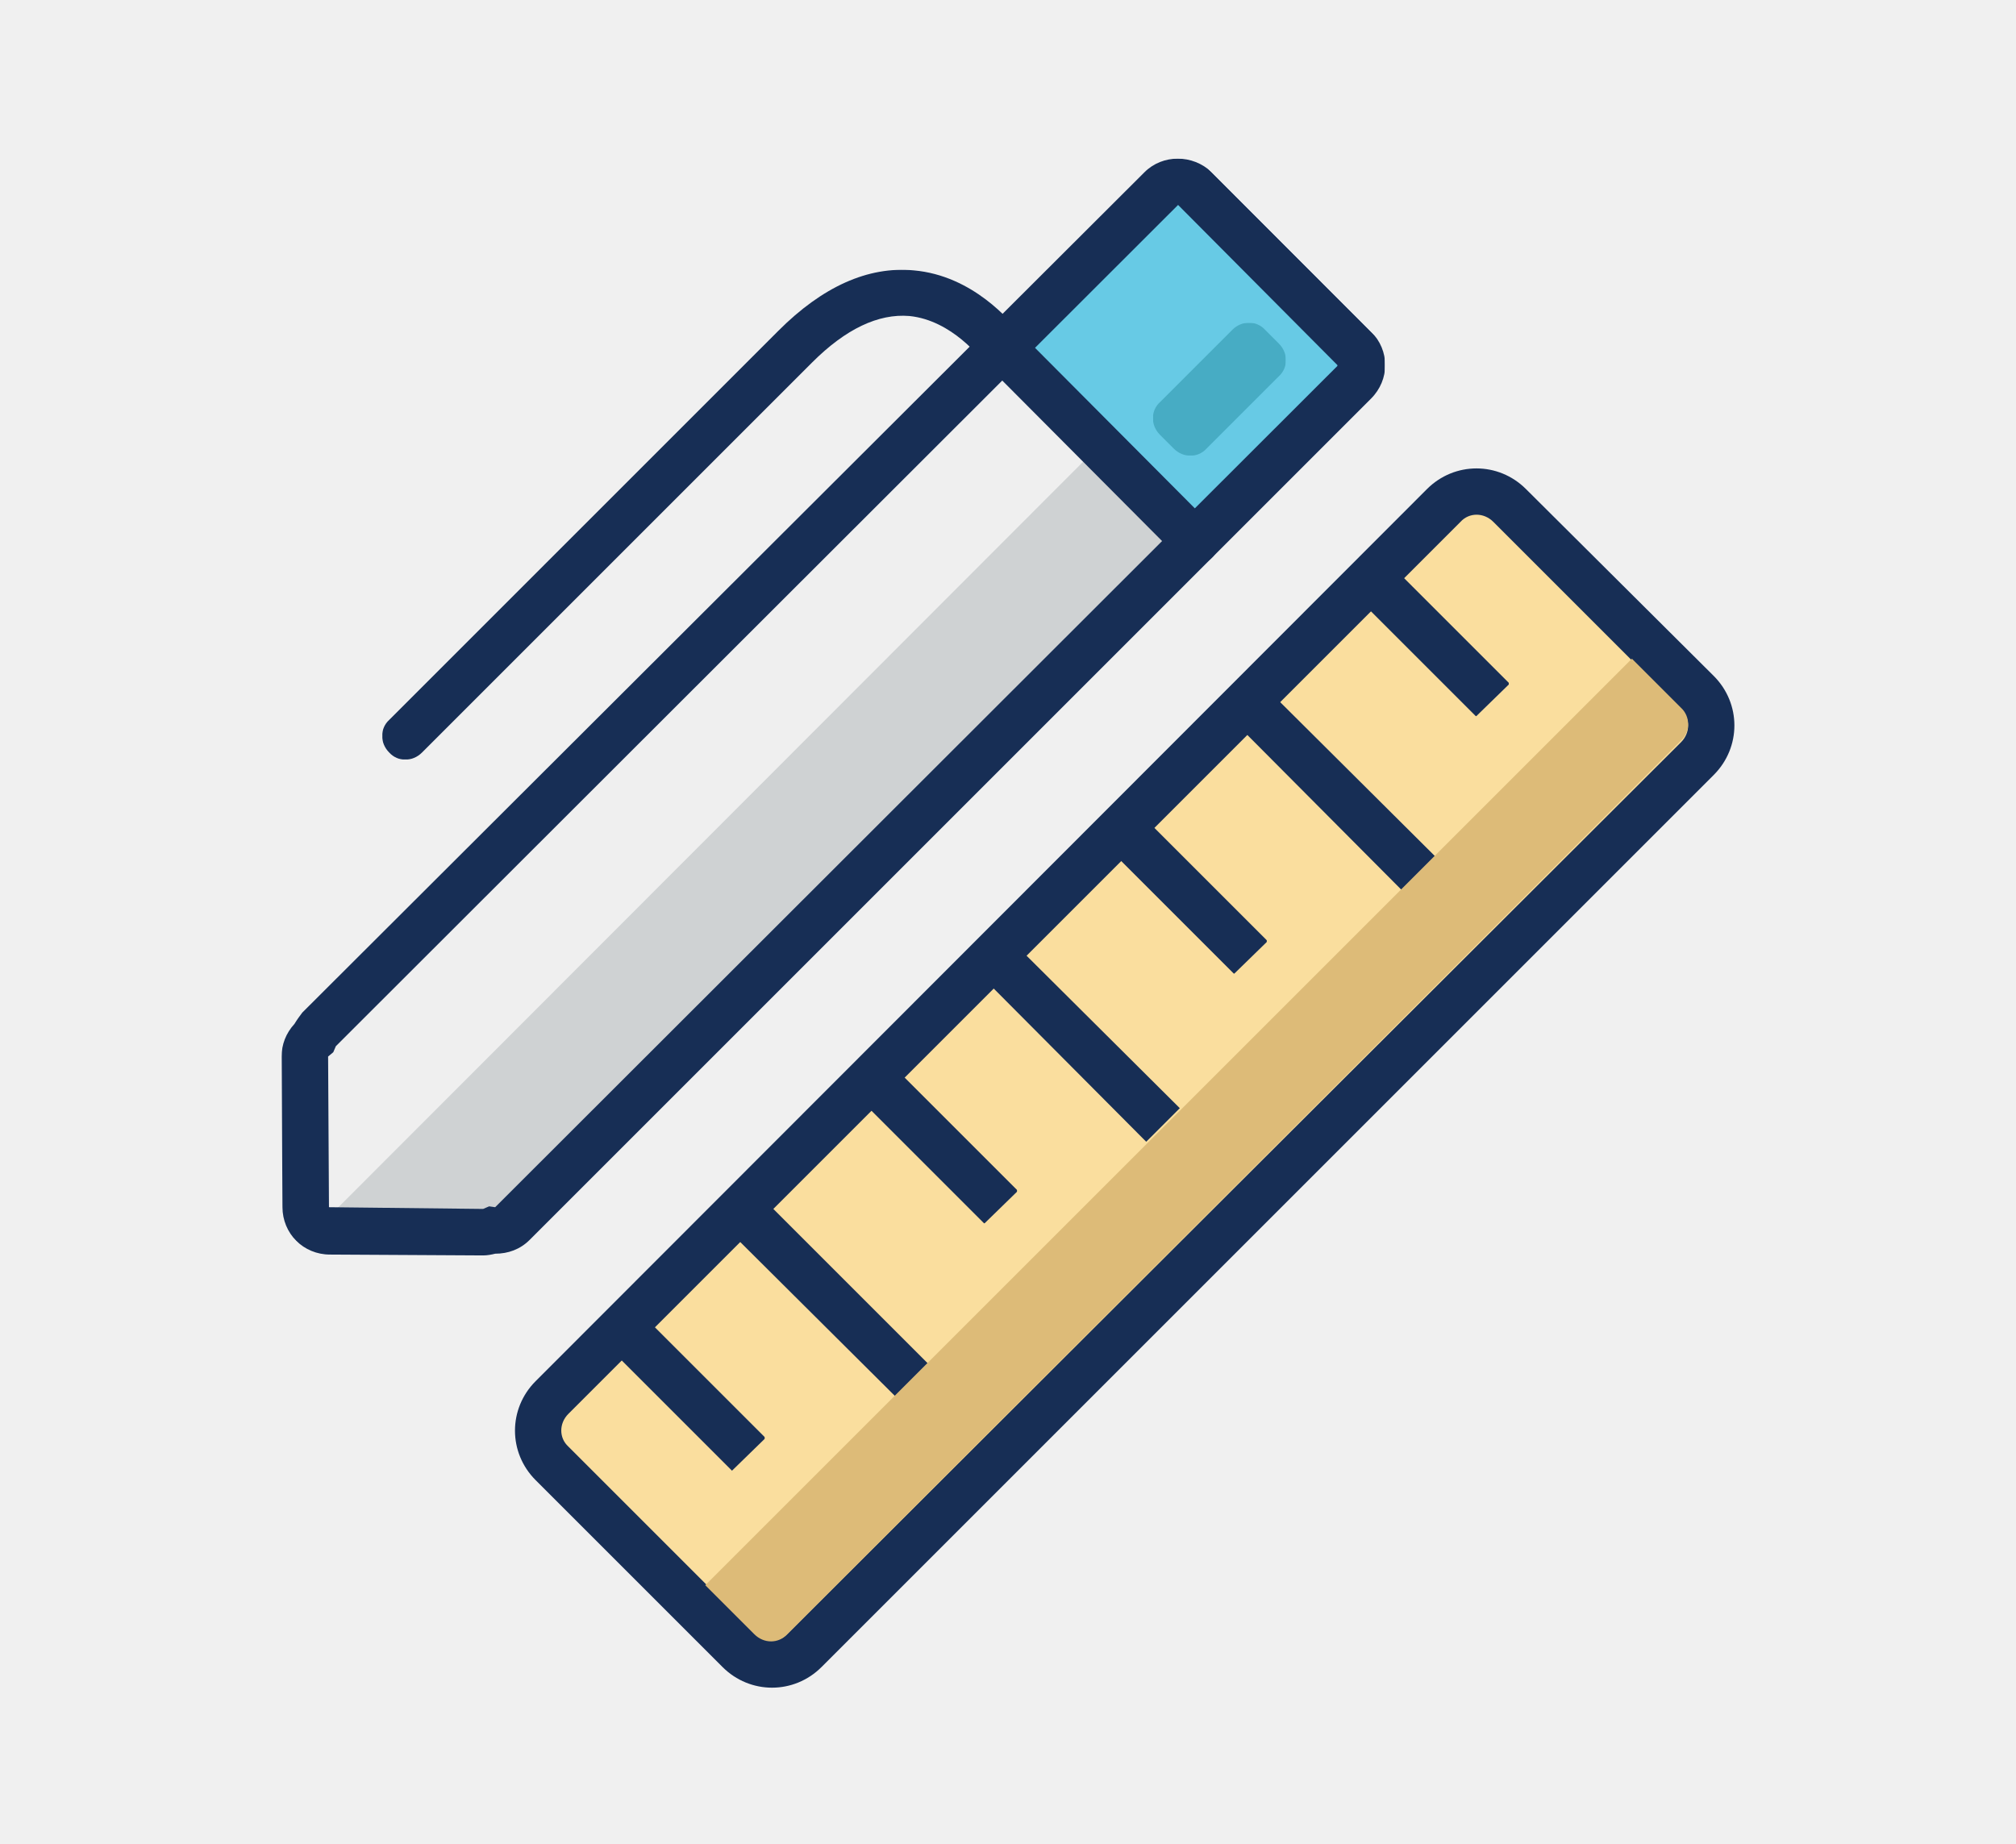
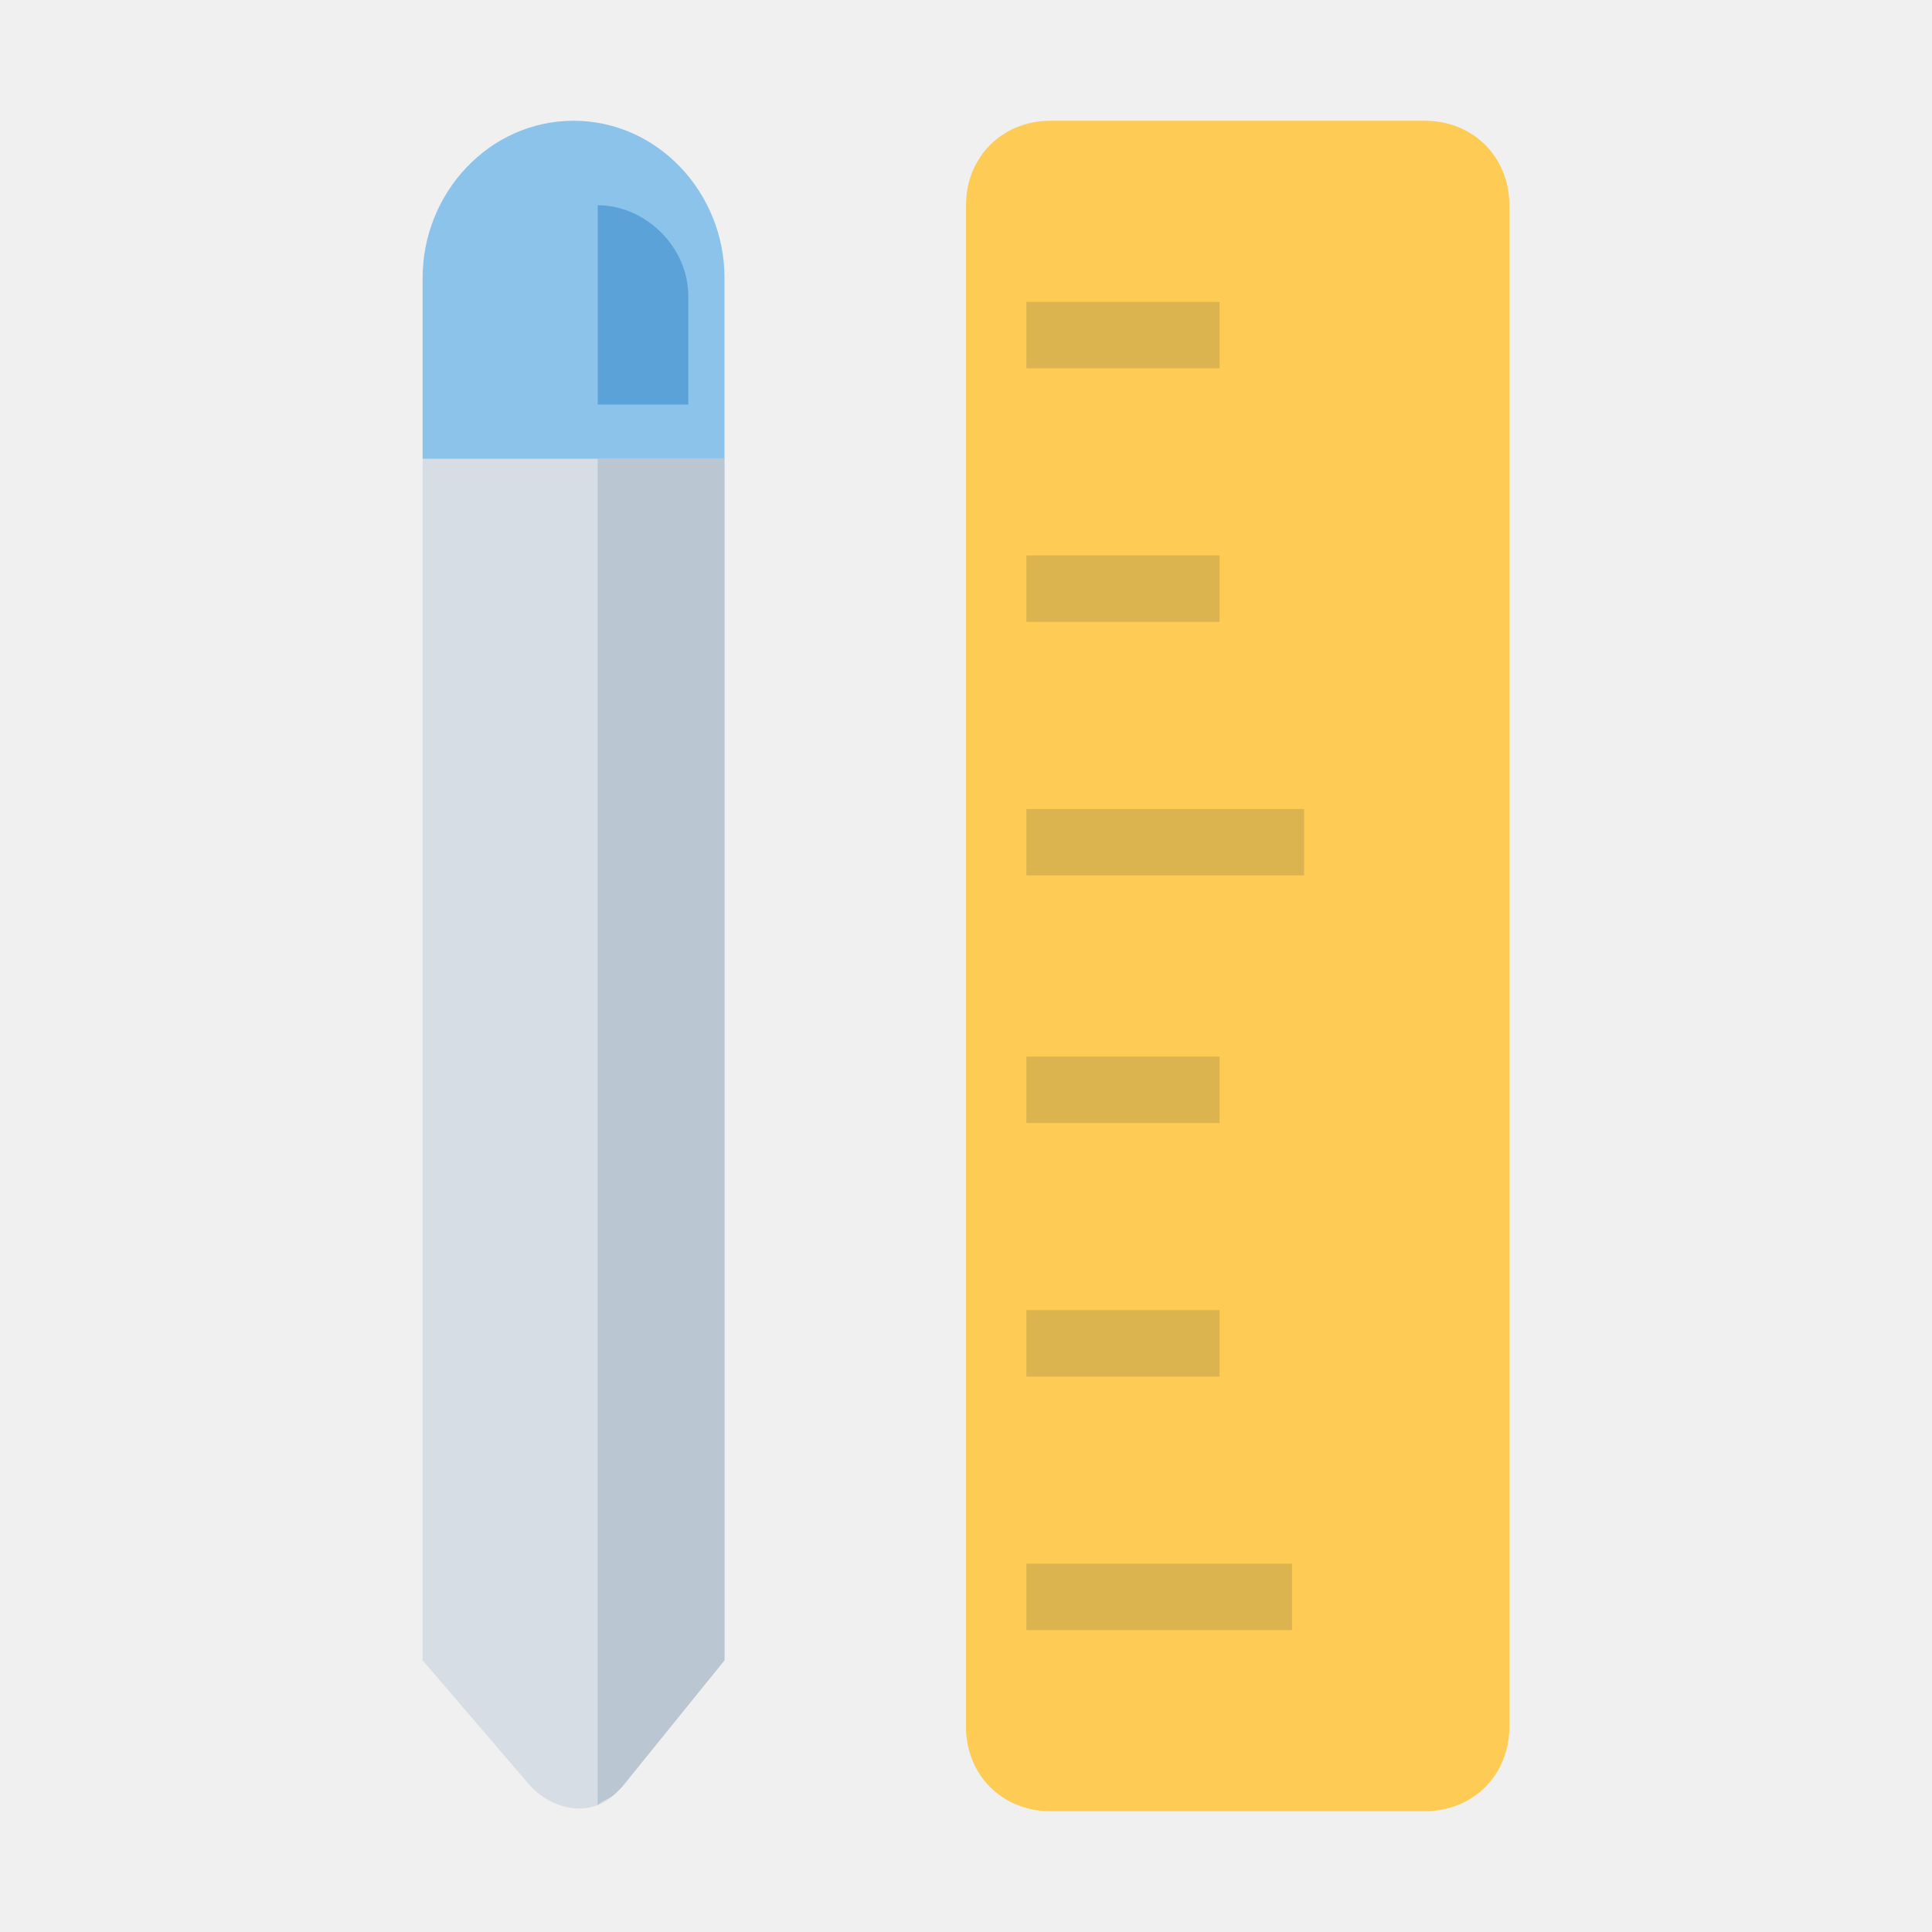
- <svg xmlns="http://www.w3.org/2000/svg" version="1.1" id="Layer_1" x="0px" y="0px" viewBox="0 0 234.1 214.1" style="enable-background:new 0 0 234.1 214.1;" xml:space="preserve">
+ <svg xmlns="http://www.w3.org/2000/svg" xmlns:xlink="http://www.w3.org/1999/xlink" version="1.1" id="Layer_1" x="0px" y="0px" viewBox="0 0 32 32" style="enable-background:new 0 0 32 32;" xml:space="preserve">
  <style type="text/css">
- 	.st0{fill:#FADE9E;}
- 	.st1{fill:#172E55;}
- 	.st2{fill:#DDBB78;}
- 	.st3{filter:url(#Adobe_OpacityMaskFilter);}
- 	.st4{fill:#FFFFFF;}
- 	.st5{mask:url(#mask-2_26_);fill:#172E55;}
- 	.st6{filter:url(#Adobe_OpacityMaskFilter_1_);}
- 	.st7{mask:url(#mask-2_25_);fill:#172E55;}
- 	.st8{filter:url(#Adobe_OpacityMaskFilter_2_);}
- 	.st9{mask:url(#mask-2_24_);fill:#172E55;}
- 	.st10{filter:url(#Adobe_OpacityMaskFilter_3_);}
- 	.st11{mask:url(#mask-2_23_);fill:#172E55;}
- 	.st12{filter:url(#Adobe_OpacityMaskFilter_4_);}
- 	.st13{mask:url(#mask-2_22_);fill:#172E55;}
- 	.st14{filter:url(#Adobe_OpacityMaskFilter_5_);}
- 	.st15{mask:url(#mask-2_21_);fill:#172E55;}
- 	.st16{filter:url(#Adobe_OpacityMaskFilter_6_);}
- 	.st17{mask:url(#mask-2_20_);fill:#172E55;}
- 	.st18{filter:url(#Adobe_OpacityMaskFilter_7_);}
- 	.st19{mask:url(#mask-2_19_);fill:#EFEFEF;}
- 	.st20{filter:url(#Adobe_OpacityMaskFilter_8_);}
- 	.st21{mask:url(#mask-2_18_);fill:#CFD2D3;}
- 	.st22{filter:url(#Adobe_OpacityMaskFilter_9_);}
- 	.st23{mask:url(#mask-2_17_);fill:#67CAE5;}
- 	.st24{filter:url(#Adobe_OpacityMaskFilter_10_);}
- 	.st25{mask:url(#mask-2_16_);fill:#172E55;}
- 	.st26{filter:url(#Adobe_OpacityMaskFilter_11_);}
- 	.st27{mask:url(#mask-2_15_);fill:#172E55;}
- 	.st28{filter:url(#Adobe_OpacityMaskFilter_12_);}
- 	.st29{mask:url(#mask-2_14_);fill:#47ACC4;}
+ 	.st0{clip-path:url(#SVGID_2_);fill:#FECC55;}
+ 	.st1{clip-path:url(#SVGID_4_);fill:#D7DDE4;}
+ 	.st2{clip-path:url(#SVGID_6_);fill:#BAC6D2;}
+ 	.st3{clip-path:url(#SVGID_8_);fill:#8BC3EA;}
+ 	.st4{clip-path:url(#SVGID_10_);fill:#5BA2D9;}
+ 	.st5{opacity:0.15;clip-path:url(#SVGID_12_);fill:#1D252E;}
</style>
-   <path id="Fill-1_2_" class="st0" d="M85.8,191.7L64.1,170c-2.1-2.1-2.1-5.6,0-7.7L167.7,58.7c2.1-2.1,5.6-2.1,7.7,0l21.7,21.7  c2.1,2.1,2.1,5.6,0,7.7L93.5,191.7C91.4,193.8,87.9,193.8,85.8,191.7" />
-   <path id="Fill-3_3_" class="st1" d="M173.4,60.6c-1.1-1.1-2.8-1.1-3.8,0L66,164.2c-1.1,1.1-1.1,2.8,0,3.8l21.7,21.7  c1.1,1.1,2.8,1.1,3.8,0L195.2,86.2c1.1-1.1,1.1-2.8,0-3.8L173.4,60.6z M83.9,193.6l-21.7-21.7c-3.2-3.2-3.2-8.3,0-11.5L165.7,56.8  c3.2-3.2,8.3-3.2,11.5,0L199,78.5c3.2,3.2,3.2,8.3,0,11.5L95.4,193.6C92.2,196.8,87.1,196.8,83.9,193.6z" />
-   <path id="Fill-5_2_" class="st2" d="M195.2,82.2l-5.7-5.7L81.9,184.1l5.7,5.7c1.1,1.1,2.8,1.1,3.8,0L195.2,86  C196.3,85,196.3,83.2,195.2,82.2" />
-   <defs>
-     <filter id="Adobe_OpacityMaskFilter" filterUnits="userSpaceOnUse" x="156.3" y="64.3" width="18.9" height="18.9">
-       <feColorMatrix type="matrix" values="1 0 0 0 0  0 1 0 0 0  0 0 1 0 0  0 0 0 1 0" />
-     </filter>
-   </defs>
-   <mask maskUnits="userSpaceOnUse" x="156.3" y="64.3" width="18.9" height="18.9" id="mask-2_26_">
-     <g class="st3">
-       <polygon id="path-1_26_" class="st4" points="9.5,119.2 89.6,199.4 204.8,84.2 124.7,4   " />
-     </g>
-   </mask>
-   <polygon id="Fill-7_2_" class="st5" points="156.3,68.1 171.4,83.2 175.3,79.4 160.2,64.3 " />
-   <defs>
-     <filter id="Adobe_OpacityMaskFilter_1_" filterUnits="userSpaceOnUse" x="128.2" y="94.2" width="18.9" height="18.9">
-       <feColorMatrix type="matrix" values="1 0 0 0 0  0 1 0 0 0  0 0 1 0 0  0 0 0 1 0" />
-     </filter>
-   </defs>
-   <mask maskUnits="userSpaceOnUse" x="128.2" y="94.2" width="18.9" height="18.9" id="mask-2_25_">
-     <g class="st6">
-       <polygon id="path-1_25_" class="st4" points="9.5,119.2 89.6,199.4 204.8,84.2 124.7,4   " />
-     </g>
-   </mask>
-   <polygon id="Fill-9_2_" class="st7" points="128.2,98 143.3,113.1 147.2,109.3 132.1,94.2 " />
-   <defs>
-     <filter id="Adobe_OpacityMaskFilter_2_" filterUnits="userSpaceOnUse" x="99.2" y="123.2" width="18.9" height="18.9">
-       <feColorMatrix type="matrix" values="1 0 0 0 0  0 1 0 0 0  0 0 1 0 0  0 0 0 1 0" />
-     </filter>
-   </defs>
-   <mask maskUnits="userSpaceOnUse" x="99.2" y="123.2" width="18.9" height="18.9" id="mask-2_24_">
-     <g class="st8">
-       <polygon id="path-1_24_" class="st4" points="9.5,119.2 89.6,199.4 204.8,84.2 124.7,4   " />
-     </g>
-   </mask>
-   <polygon id="Fill-10_2_" class="st9" points="99.2,127 114.3,142.1 118.2,138.3 103.1,123.2 " />
-   <defs>
-     <filter id="Adobe_OpacityMaskFilter_3_" filterUnits="userSpaceOnUse" x="69.9" y="151.9" width="18.9" height="18.9">
-       <feColorMatrix type="matrix" values="1 0 0 0 0  0 1 0 0 0  0 0 1 0 0  0 0 0 1 0" />
-     </filter>
-   </defs>
-   <mask maskUnits="userSpaceOnUse" x="69.9" y="151.9" width="18.9" height="18.9" id="mask-2_23_">
-     <g class="st10">
-       <polygon id="path-1_23_" class="st4" points="9.5,119.2 89.6,199.4 204.8,84.2 124.7,4   " />
-     </g>
-   </mask>
-   <polygon id="Fill-11_2_" class="st11" points="69.9,155.7 85,170.8 88.9,167 73.8,151.9 " />
-   <defs>
-     <filter id="Adobe_OpacityMaskFilter_4_" filterUnits="userSpaceOnUse" x="142.3" y="79" width="24.3" height="24.3">
-       <feColorMatrix type="matrix" values="1 0 0 0 0  0 1 0 0 0  0 0 1 0 0  0 0 0 1 0" />
-     </filter>
-   </defs>
-   <mask maskUnits="userSpaceOnUse" x="142.3" y="79" width="24.3" height="24.3" id="mask-2_22_">
-     <g class="st12">
-       <polygon id="path-1_22_" class="st4" points="9.5,119.2 89.6,199.4 204.8,84.2 124.7,4   " />
-     </g>
-   </mask>
-   <polygon id="Fill-12_1_" class="st13" points="142.3,82.8 162.7,103.3 166.6,99.4 146.1,79 " />
-   <defs>
-     <filter id="Adobe_OpacityMaskFilter_5_" filterUnits="userSpaceOnUse" x="112.7" y="108.3" width="24.3" height="24.3">
-       <feColorMatrix type="matrix" values="1 0 0 0 0  0 1 0 0 0  0 0 1 0 0  0 0 0 1 0" />
-     </filter>
-   </defs>
-   <mask maskUnits="userSpaceOnUse" x="112.7" y="108.3" width="24.3" height="24.3" id="mask-2_21_">
-     <g class="st14">
-       <polygon id="path-1_21_" class="st4" points="9.5,119.2 89.6,199.4 204.8,84.2 124.7,4   " />
-     </g>
-   </mask>
-   <polygon id="Fill-13" class="st15" points="112.7,112.1 133.1,132.6 137,128.7 116.5,108.3 " />
-   <defs>
-     <filter id="Adobe_OpacityMaskFilter_6_" filterUnits="userSpaceOnUse" x="83.4" y="137.8" width="24.3" height="24.3">
-       <feColorMatrix type="matrix" values="1 0 0 0 0  0 1 0 0 0  0 0 1 0 0  0 0 0 1 0" />
-     </filter>
-   </defs>
-   <mask maskUnits="userSpaceOnUse" x="83.4" y="137.8" width="24.3" height="24.3" id="mask-2_20_">
-     <g class="st16">
-       <polygon id="path-1_20_" class="st4" points="9.5,119.2 89.6,199.4 204.8,84.2 124.7,4   " />
-     </g>
-   </mask>
-   <polygon id="Fill-14_1_" class="st17" points="83.4,141.7 103.9,162.1 107.7,158.3 87.2,137.8 " />
-   <defs>
-     <filter id="Adobe_OpacityMaskFilter_7_" filterUnits="userSpaceOnUse" x="35.5" y="40.9" width="92.8" height="101.3">
-       <feColorMatrix type="matrix" values="1 0 0 0 0  0 1 0 0 0  0 0 1 0 0  0 0 0 1 0" />
-     </filter>
-   </defs>
-   <mask maskUnits="userSpaceOnUse" x="35.5" y="40.9" width="92.8" height="101.3" id="mask-2_19_">
-     <g class="st18">
-       <polygon id="path-1_19_" class="st4" points="9.5,119.2 89.6,199.4 204.8,84.2 124.7,4   " />
-     </g>
-   </mask>
-   <polygon id="Fill-15" class="st19" points="128.3,53.7 115.5,40.9 36.4,120.6 35.5,142.2 46,141.2 " />
-   <defs>
-     <filter id="Adobe_OpacityMaskFilter_8_" filterUnits="userSpaceOnUse" x="38.1" y="52.4" width="100" height="90.5">
-       <feColorMatrix type="matrix" values="1 0 0 0 0  0 1 0 0 0  0 0 1 0 0  0 0 0 1 0" />
-     </filter>
-   </defs>
-   <mask maskUnits="userSpaceOnUse" x="38.1" y="52.4" width="100" height="90.5" id="mask-2_18_">
-     <g class="st20">
-       <polygon id="path-1_18_" class="st4" points="9.5,119.2 89.6,199.4 204.8,84.2 124.7,4   " />
-     </g>
-   </mask>
-   <polygon id="Fill-16_1_" class="st21" points="127,52.4 38.1,141.4 57.2,142.9 138.1,62 " />
-   <defs>
-     <filter id="Adobe_OpacityMaskFilter_9_" filterUnits="userSpaceOnUse" x="116.7" y="20.5" width="41.6" height="41.6">
-       <feColorMatrix type="matrix" values="1 0 0 0 0  0 1 0 0 0  0 0 1 0 0  0 0 0 1 0" />
-     </filter>
-   </defs>
-   <mask maskUnits="userSpaceOnUse" x="116.7" y="20.5" width="41.6" height="41.6" id="mask-2_17_">
-     <g class="st22">
-       <polygon id="path-1_17_" class="st4" points="9.5,119.2 89.6,199.4 204.8,84.2 124.7,4   " />
-     </g>
-   </mask>
-   <polygon id="Fill-17" class="st23" points="116.7,40.6 138.1,62 158.3,41.9 136.9,20.5 " />
-   <defs>
-     <filter id="Adobe_OpacityMaskFilter_10_" filterUnits="userSpaceOnUse" x="32.7" y="18.4" width="128.1" height="127.4">
-       <feColorMatrix type="matrix" values="1 0 0 0 0  0 1 0 0 0  0 0 1 0 0  0 0 0 1 0" />
-     </filter>
-   </defs>
-   <mask maskUnits="userSpaceOnUse" x="32.7" y="18.4" width="128.1" height="127.4" id="mask-2_16_">
-     <g class="st24">
-       <polygon id="path-1_16_" class="st4" points="9.5,119.2 89.6,199.4 204.8,84.2 124.7,4   " />
-     </g>
-   </mask>
-   <path id="Fill-18_1_" class="st25" d="M136.8,23.8L39,121.5l-0.3,0.7l-0.6,0.5l0.1,17.5l17.9,0.2l0.7-0.3l0.7,0.1l97.8-97.7l0-0.1  L136.8,23.8z M34.4,144.1c-1-1-1.6-2.4-1.6-3.9l-0.1-17.5c0-1.4,0.5-2.7,1.5-3.8c0.3-0.5,0.6-0.9,0.9-1.3L132.9,20  c2.1-2.1,5.6-2.1,7.8,0l18.5,18.5c2.2,2.2,2.2,5.6,0,7.8l-97.7,97.7c-1.1,1.1-2.5,1.6-4,1.6c-0.4,0.1-0.9,0.2-1.4,0.2l-17.8-0.1  C36.8,145.7,35.4,145.1,34.4,144.1z" />
-   <defs>
-     <filter id="Adobe_OpacityMaskFilter_11_" filterUnits="userSpaceOnUse" x="44.4" y="31.3" width="97.1" height="56.9">
-       <feColorMatrix type="matrix" values="1 0 0 0 0  0 1 0 0 0  0 0 1 0 0  0 0 0 1 0" />
-     </filter>
-   </defs>
-   <mask maskUnits="userSpaceOnUse" x="44.4" y="31.3" width="97.1" height="56.9" id="mask-2_15_">
-     <g class="st26">
-       <polygon id="path-1_15_" class="st4" points="9.5,119.2 89.6,199.4 204.8,84.2 124.7,4   " />
-     </g>
-   </mask>
-   <path id="Fill-19" class="st27" d="M45.2,87.4c-1.1-1.1-1.1-2.8,0-3.8l45.2-45.2c5.1-5.1,10.4-7.5,15.7-7c6.9,0.6,11.3,6,12.2,7.1  L140.7,61c1.1,1.1,1.1,2.8,0,3.8c-1.1,1.1-2.8,1.1-3.8,0l-22.9-23c0,0-3.4-4.6-8.4-5.1c-3.6-0.3-7.4,1.5-11.3,5.4L49,87.4  C47.9,88.5,46.2,88.5,45.2,87.4" />
-   <defs>
-     <filter id="Adobe_OpacityMaskFilter_12_" filterUnits="userSpaceOnUse" x="133.9" y="37.5" width="15.4" height="15.4">
-       <feColorMatrix type="matrix" values="1 0 0 0 0  0 1 0 0 0  0 0 1 0 0  0 0 0 1 0" />
-     </filter>
-   </defs>
-   <mask maskUnits="userSpaceOnUse" x="133.9" y="37.5" width="15.4" height="15.4" id="mask-2_14_">
-     <g class="st28">
-       <polygon id="path-1_14_" class="st4" points="9.5,119.2 89.6,199.4 204.8,84.2 124.7,4   " />
-     </g>
-   </mask>
-   <path id="Fill-20_1_" class="st29" d="M136.3,52.1l-1.6-1.6c-1.1-1.1-1.1-2.8,0-3.8l8.4-8.4c1.1-1.1,2.8-1.1,3.8,0l1.6,1.6  c1.1,1.1,1.1,2.8,0,3.8l-8.4,8.4C139.1,53.2,137.4,53.2,136.3,52.1" />
+   <g>
+     <defs>
+       <path id="SVGID_1_" d="M17.4,2h6.2C24.4,2,25,2.6,25,3.4v25.2c0,0.8-0.6,1.4-1.4,1.4h-6.2c-0.8,0-1.4-0.6-1.4-1.4V3.4    C16,2.6,16.6,2,17.4,2z" />
+     </defs>
+     <clipPath id="SVGID_2_">
+       <use xlink:href="#SVGID_1_" style="overflow:visible;" />
+     </clipPath>
+     <rect x="11" y="-3" class="st0" width="19" height="38" />
+   </g>
+   <g>
+     <defs>
+       <path id="SVGID_3_" d="M7,7.6v19.9l1.8,2.1c0.4,0.4,1,0.5,1.4,0.1c0,0,0.1-0.1,0.1-0.1l1.7-2.1V7.6H7z" />
+     </defs>
+     <clipPath id="SVGID_4_">
+       <use xlink:href="#SVGID_3_" style="overflow:visible;" />
+     </clipPath>
+     <rect x="2" y="2.6" class="st1" width="15" height="32.5" />
+   </g>
+   <g>
+     <defs>
+       <path id="SVGID_5_" d="M9.8,7.6H12v19.9l-1.7,2.1c0,0-0.1,0.1-0.1,0.1c-0.1,0.1-0.2,0.1-0.3,0.2V7.6z" />
+     </defs>
+     <clipPath id="SVGID_6_">
+       <use xlink:href="#SVGID_5_" style="overflow:visible;" />
+     </clipPath>
+     <rect x="4.8" y="2.6" class="st2" width="12.1" height="32.4" />
+   </g>
+   <g>
+     <defs>
+       <path id="SVGID_7_" d="M7,7.6h5v-3C12,3.2,10.9,2,9.5,2S7,3.2,7,4.6V7.6z" />
+     </defs>
+     <clipPath id="SVGID_8_">
+       <use xlink:href="#SVGID_7_" style="overflow:visible;" />
+     </clipPath>
+     <rect x="2" y="-3.2" class="st3" width="15" height="16" />
+   </g>
+   <g>
+     <defs>
+       <path id="SVGID_9_" d="M9.9,3.4L9.9,3.4c0.8,0,1.5,0.7,1.5,1.5v1.8H9.9V3.4z" />
+     </defs>
+     <clipPath id="SVGID_10_">
+       <use xlink:href="#SVGID_9_" style="overflow:visible;" />
+     </clipPath>
+     <rect x="4.8" y="-1.7" class="st4" width="11.7" height="13.5" />
+   </g>
+   <g>
+     <defs>
+       <path id="SVGID_11_" d="M21.4,25.9V27H17v-1.1H21.4z M20.2,21.7v1.1H17v-1.1H20.2z M20.2,17.5v1.1H17v-1.1H20.2z M21.6,13.4v1.1    H17v-1.1H21.6z M20.2,9.2v1.1H17V9.2H20.2z M20.2,5v1.1H17V5H20.2z" />
+     </defs>
+     <clipPath id="SVGID_12_">
+       <use xlink:href="#SVGID_11_" style="overflow:visible;" />
+     </clipPath>
+     <rect x="12" class="st5" width="14.6" height="32" />
+   </g>
</svg>
